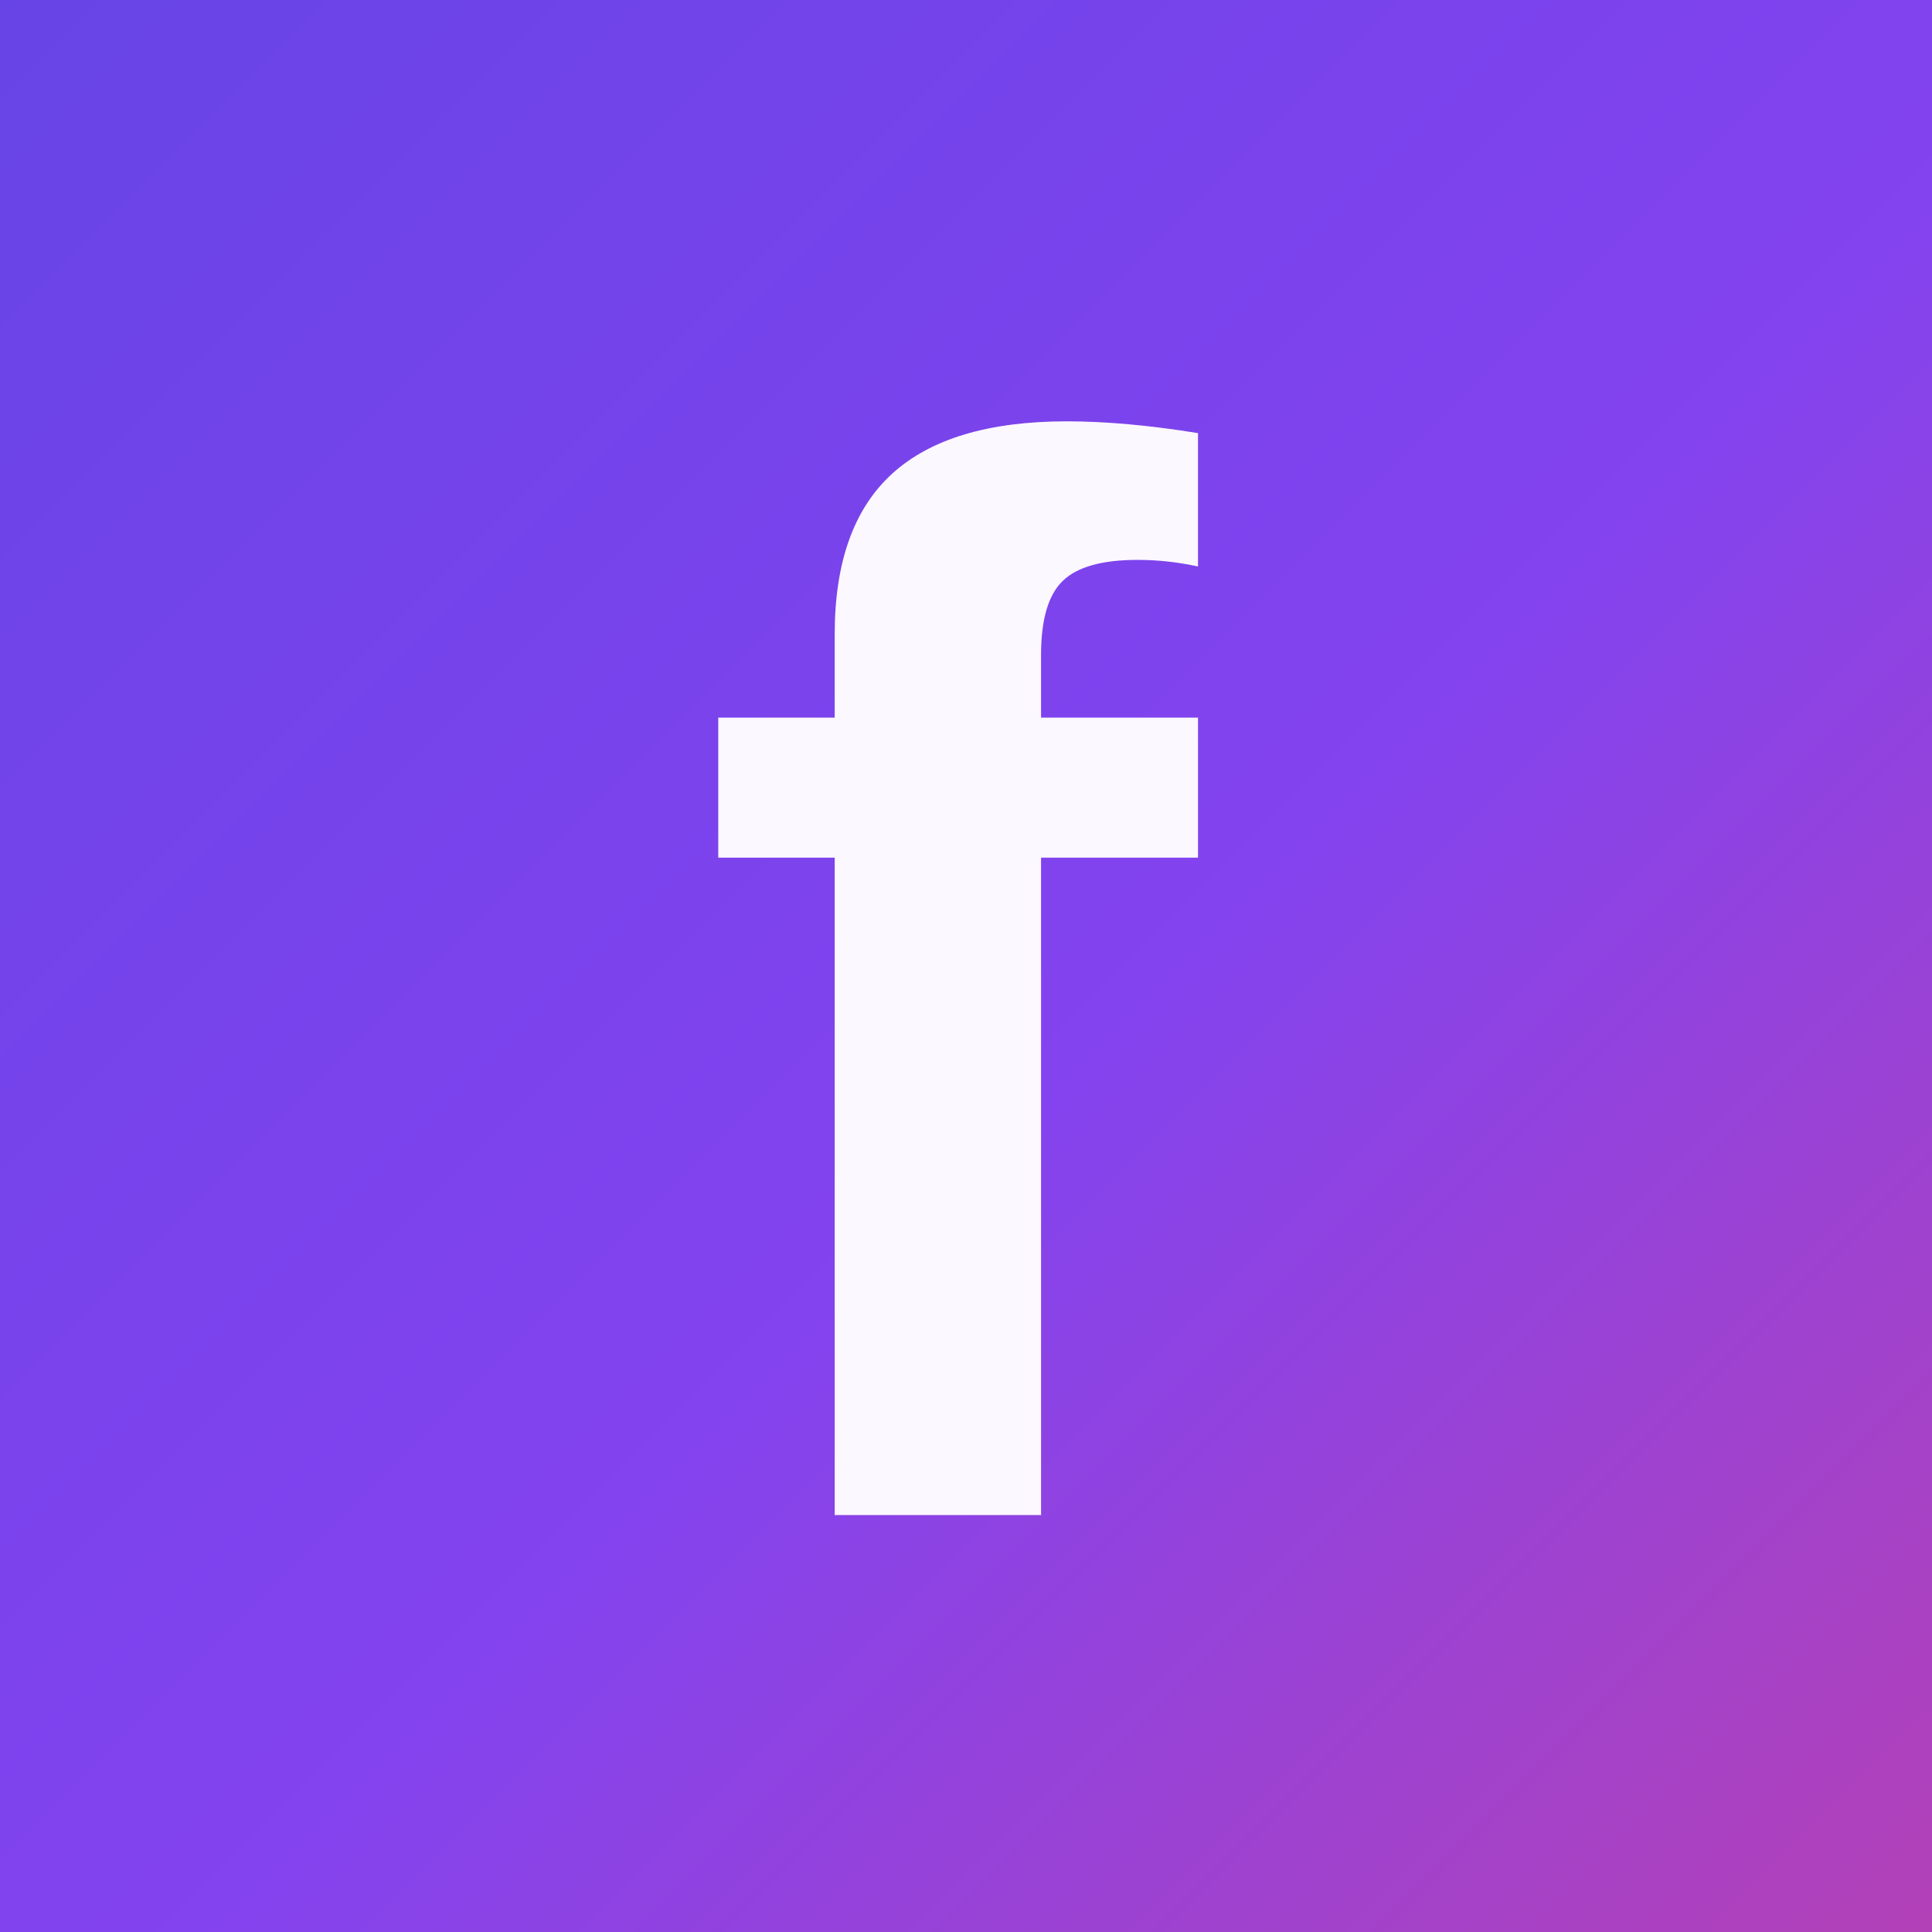
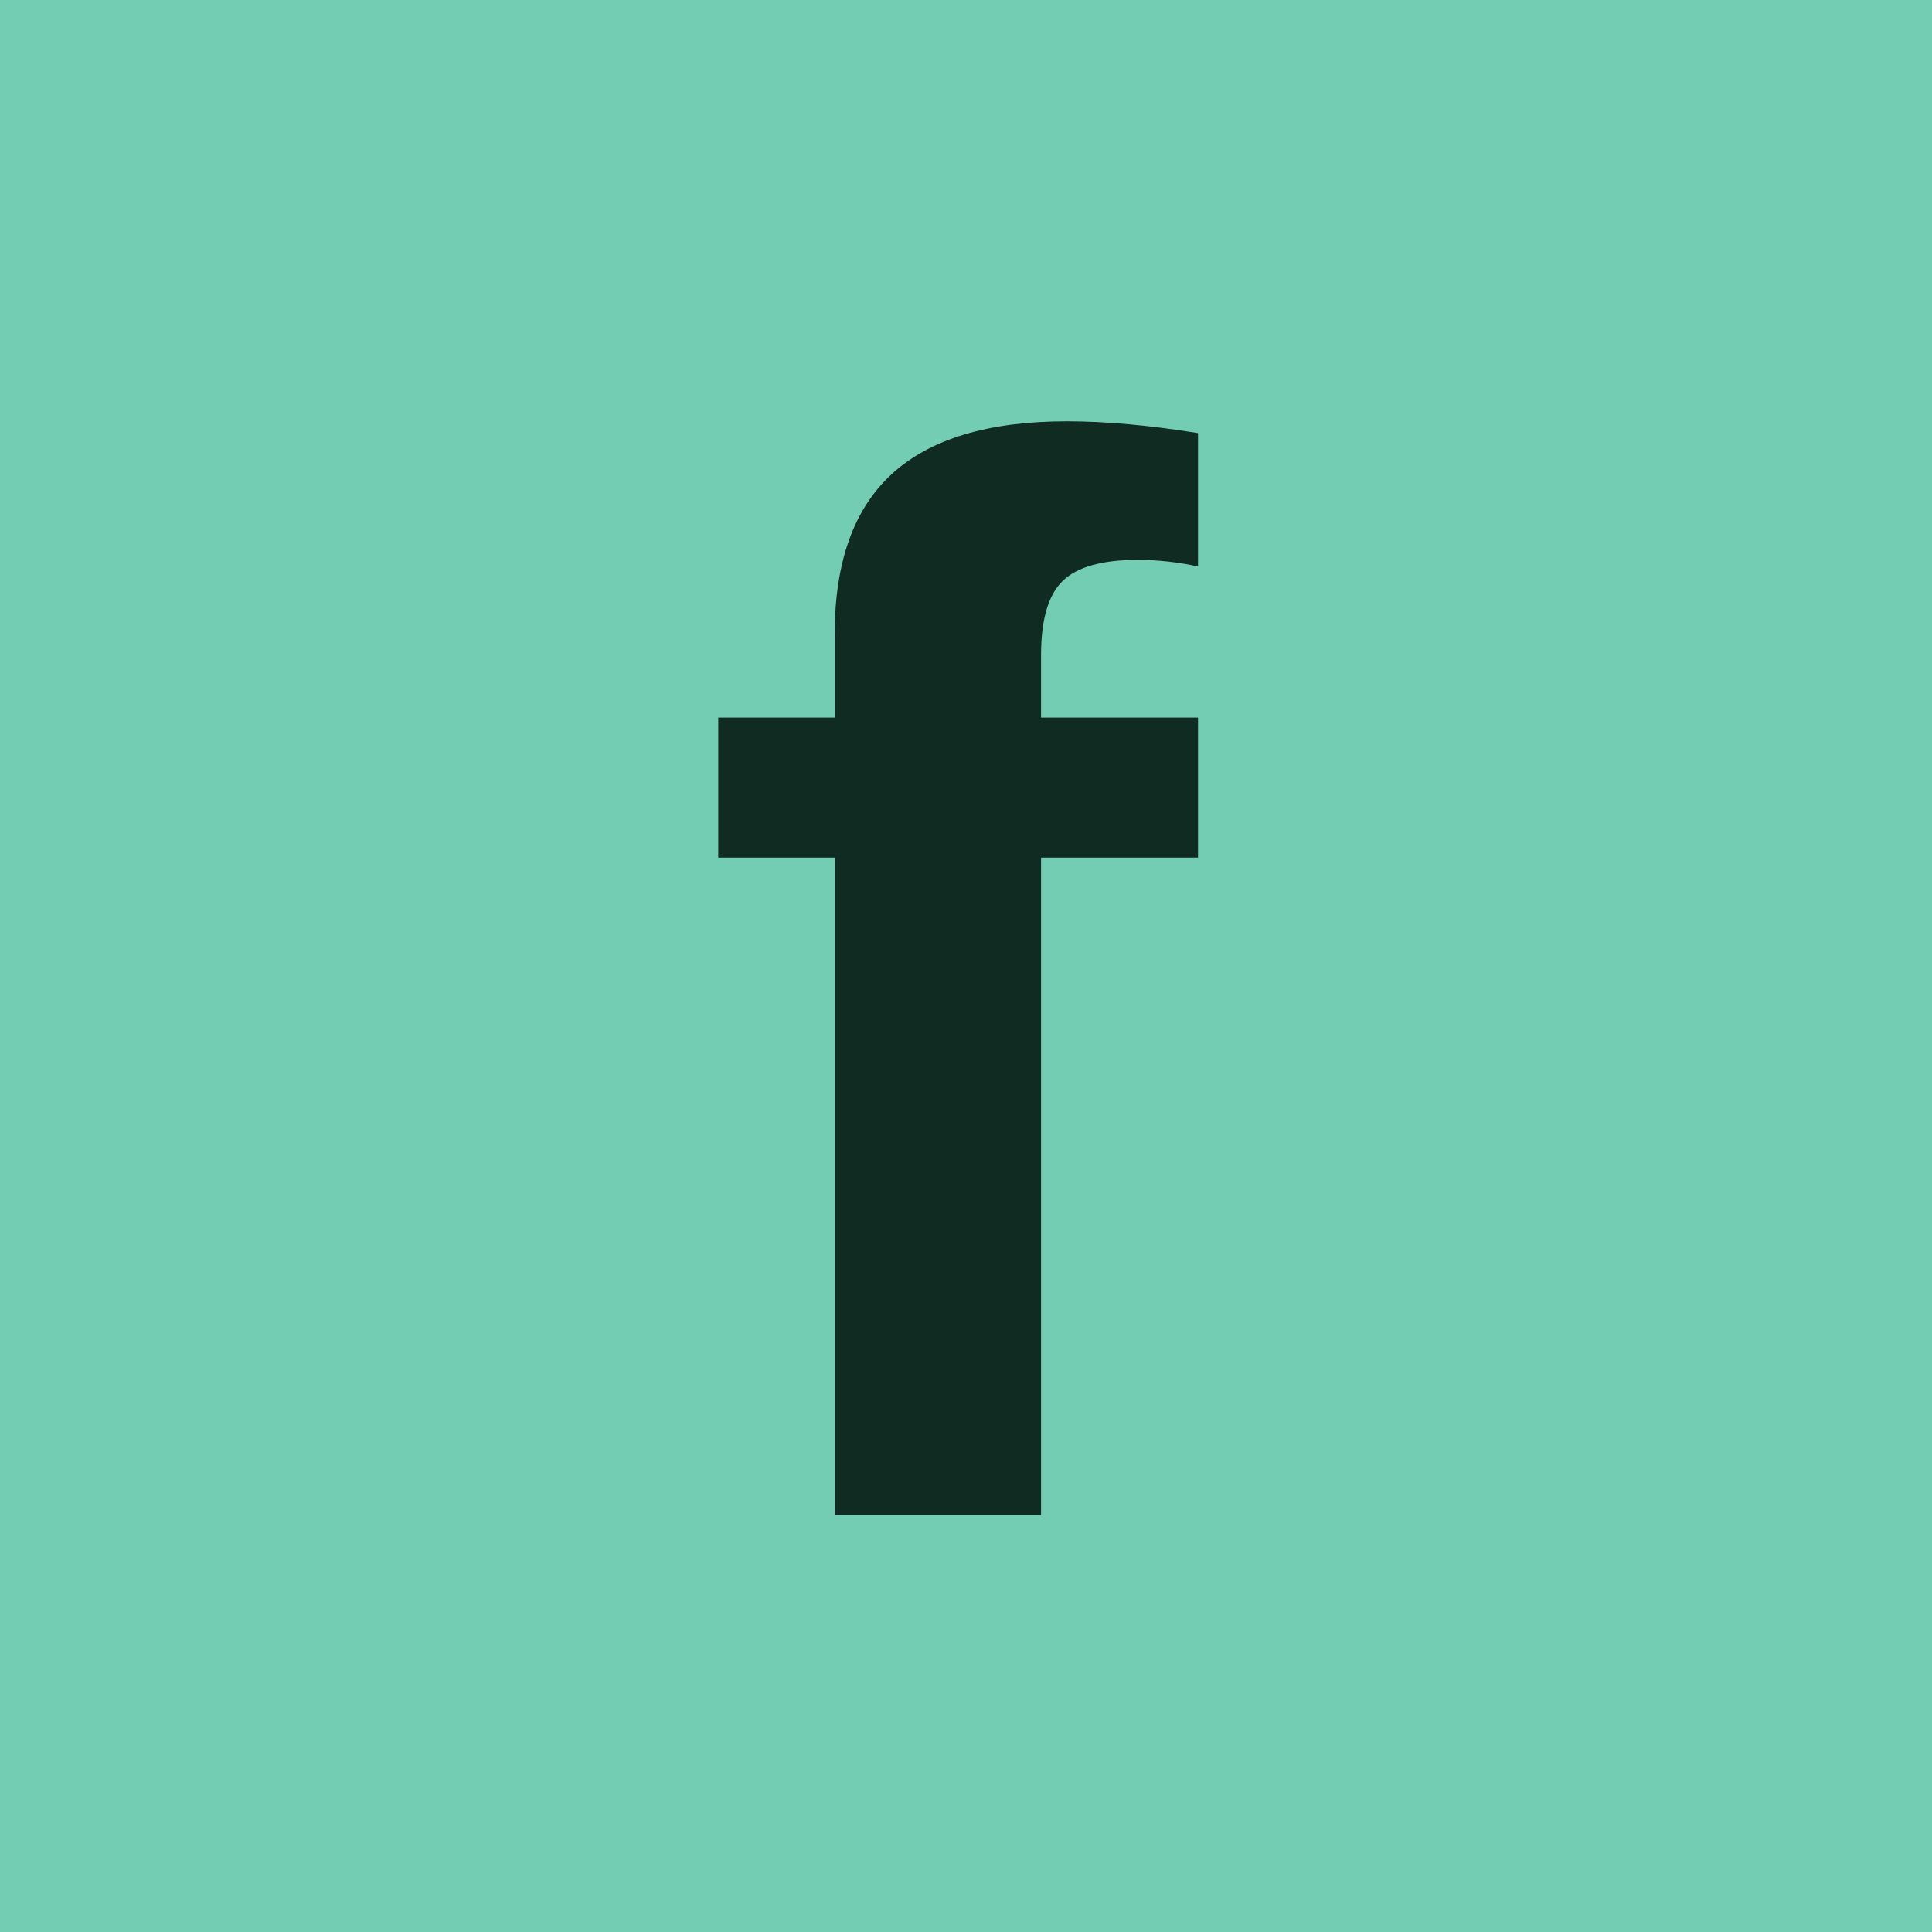
<svg xmlns="http://www.w3.org/2000/svg" width="512" height="512" viewBox="0 0 512 512" role="img" aria-label="Flowly">
  <defs>
    <linearGradient id="flowly-icon" x1="0%" y1="0%" x2="100%" y2="100%">
-       <stop stop-color="#6744e6" />
-       <stop offset="55%" stop-color="#8343ef" />
-       <stop offset="100%" stop-color="#b341b7" />
+       <stop stop-color="#73cdb2" />
+       <stop offset="55%" stop-color="#73cdb2" />
+       <stop offset="100%" stop-color="#73cdb2" />
    </linearGradient>
  </defs>
  <rect width="512" height="512" fill="url(#flowly-icon)" />
-   <text x="183.5" y="401.5" font-family="Arial,sans-serif" font-size="400" font-weight="700" fill="#fcf8ff">f</text>
+   <text x="183.5" y="401.5" font-family="Arial,sans-serif" font-size="400" font-weight="700" fill="#102b22">f</text>
</svg>
